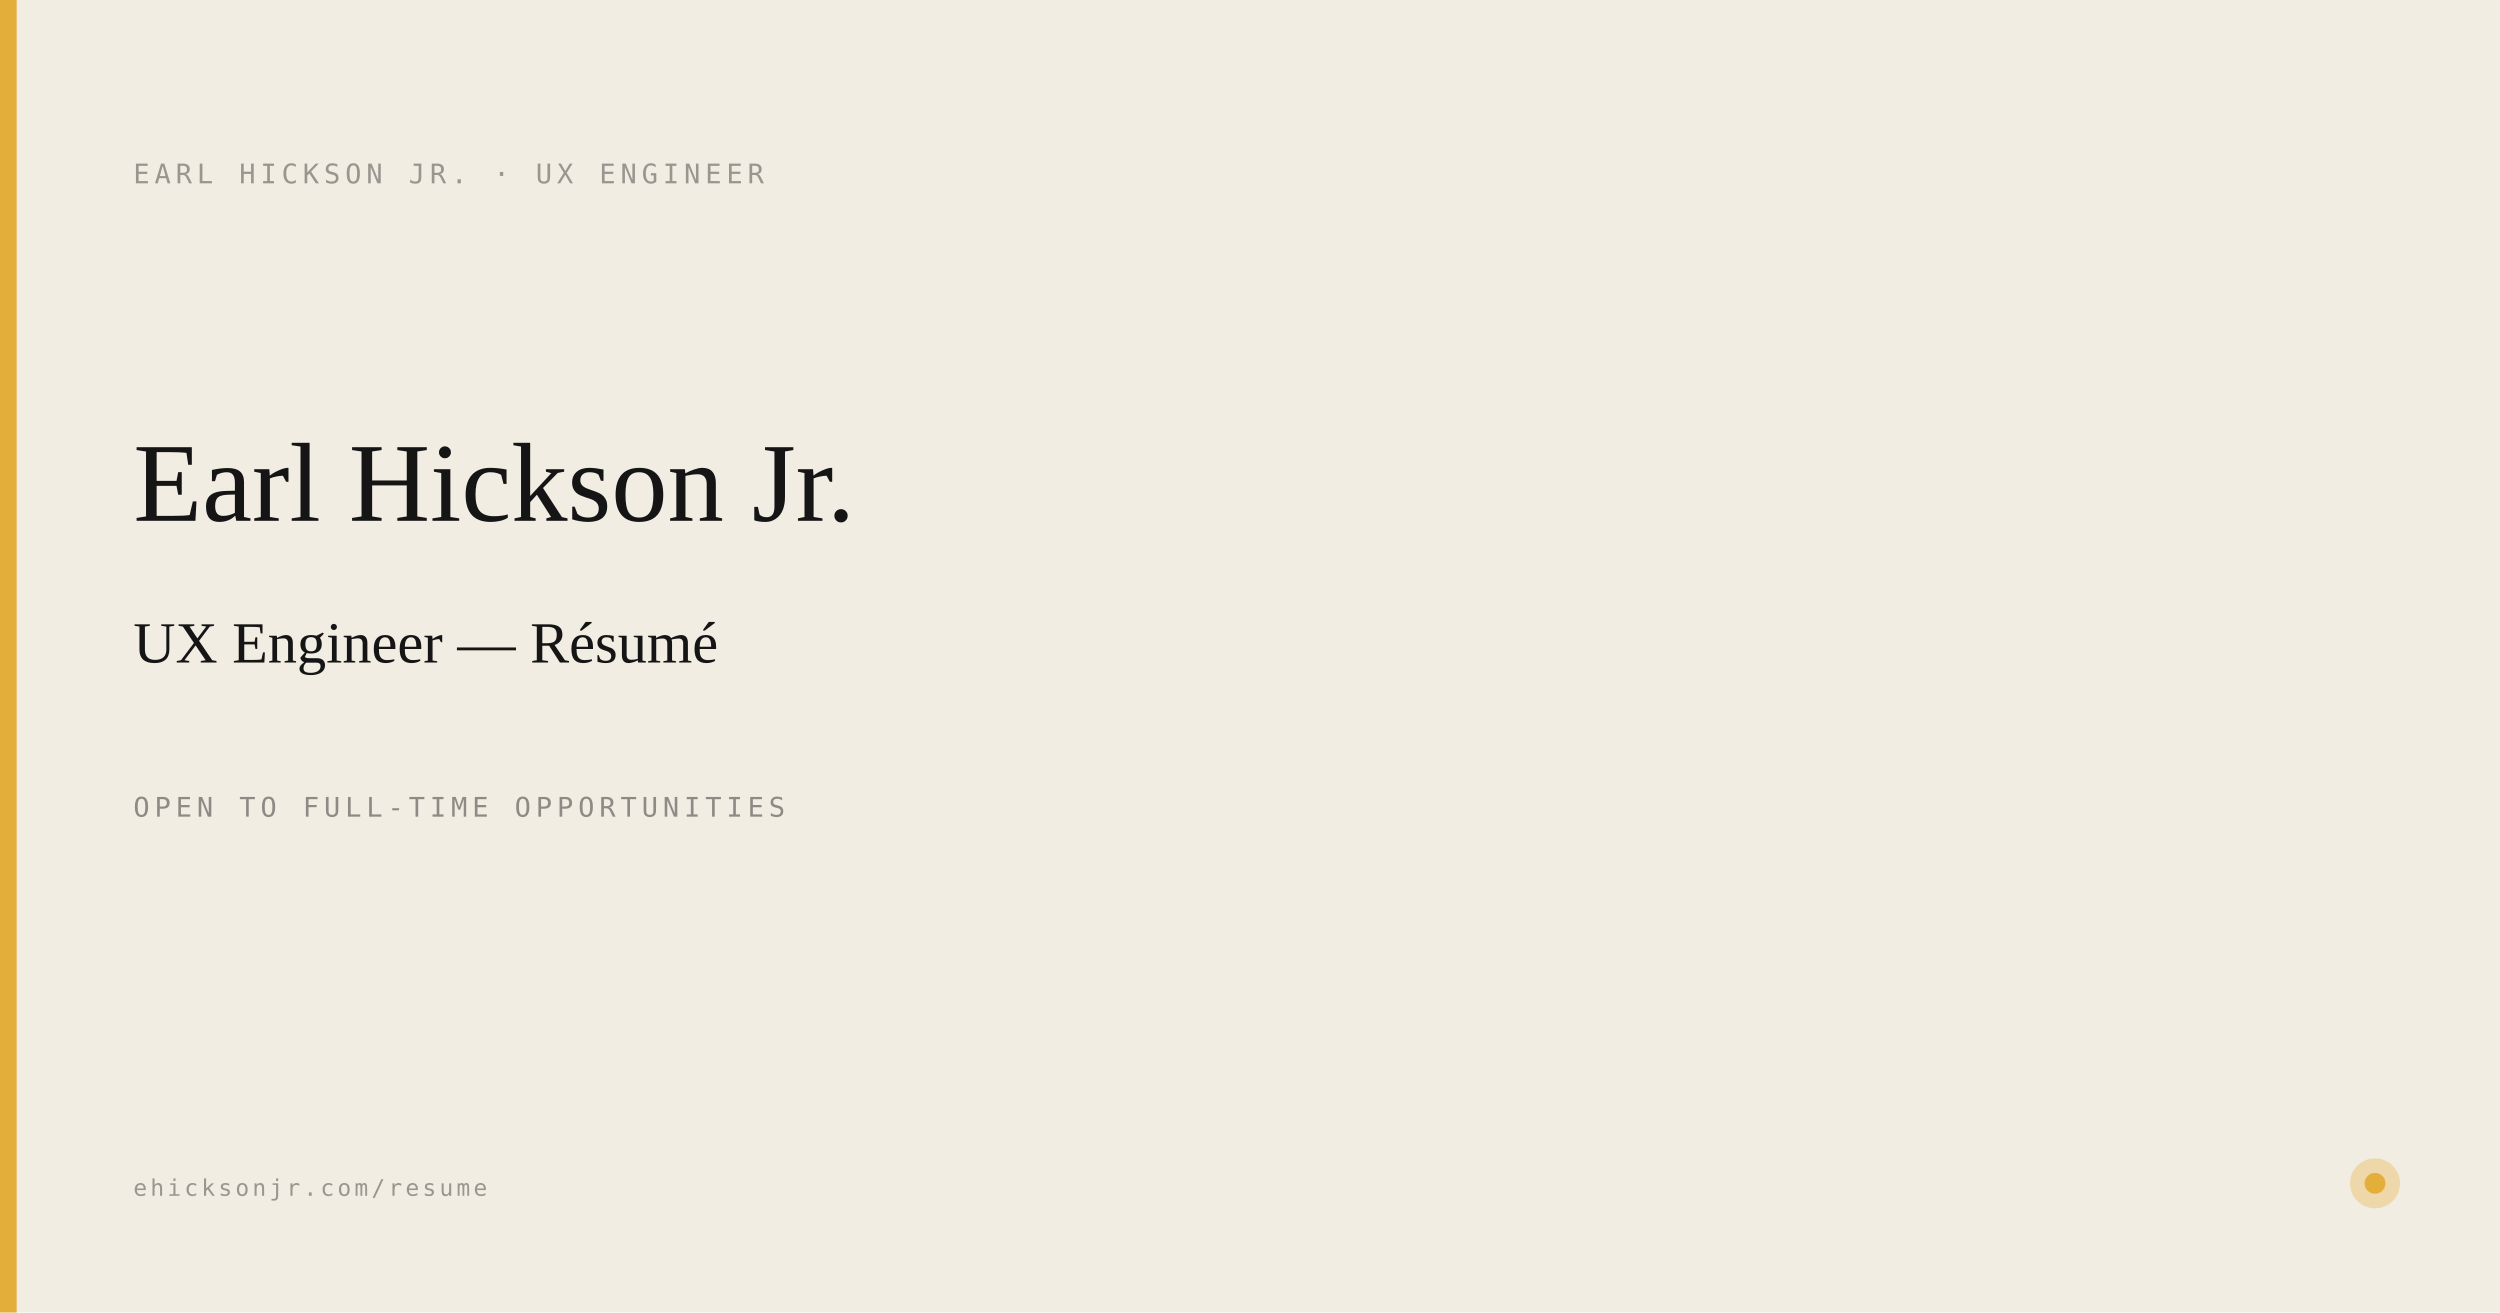
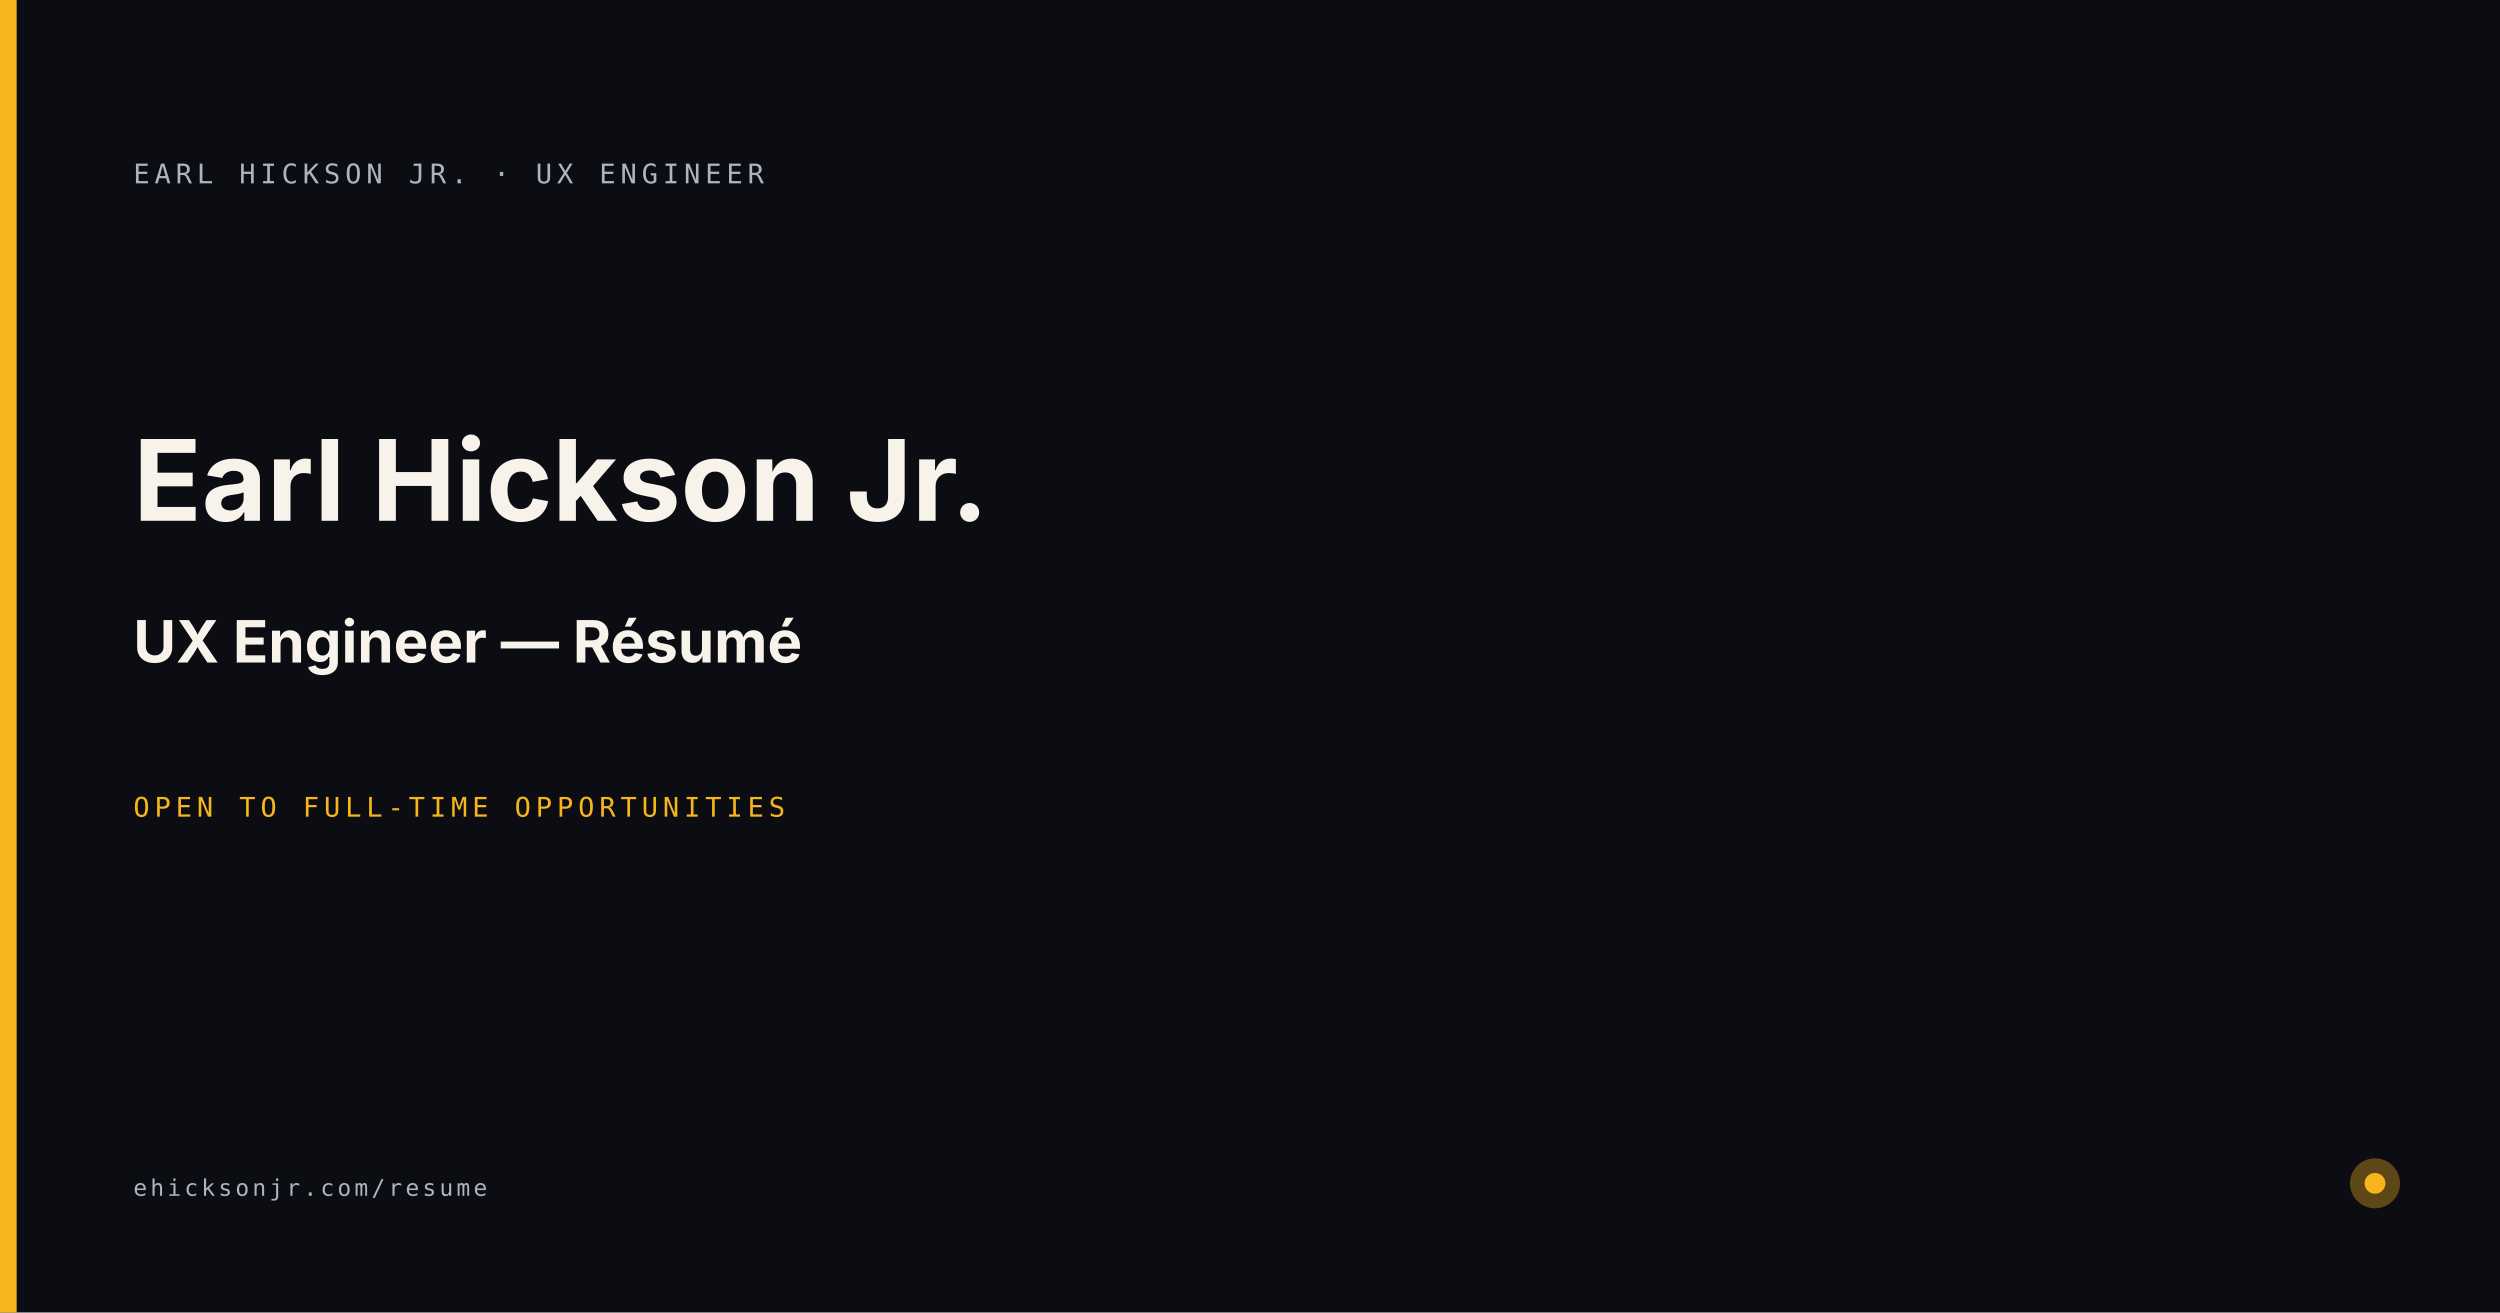
<svg xmlns="http://www.w3.org/2000/svg" width="1200" height="630" viewBox="0 0 1200 630">
-   <rect width="1200" height="630" fill="#F2EDE3" />
-   <rect x="0" y="0" width="8" height="630" fill="#E4AE3A" />
-   <text x="64" y="88" font-family="'JetBrains Mono',ui-monospace,'SF Mono',Menlo,Consolas,monospace" font-size="13" letter-spacing="0.18em" fill="rgba(21,21,21,0.4)">EARL HICKSON JR. · UX ENGINEER</text>
-   <text x="64" y="250" font-family="'Source Serif 4',Georgia,'Times New Roman',serif" font-size="54" font-weight="400" fill="#151515">Earl Hickson Jr.</text>
-   <text x="64" y="318" font-family="'Source Serif 4',Georgia,'Times New Roman',serif" font-size="28" font-weight="400" fill="#151515">UX Engineer — Résumé</text>
-   <text x="64" y="392" font-family="'JetBrains Mono',ui-monospace,'SF Mono',Menlo,Consolas,monospace" font-size="13" letter-spacing="0.18em" fill="rgba(21,21,21,0.45)">OPEN TO FULL-TIME OPPORTUNITIES</text>
-   <text x="64" y="574" font-family="'JetBrains Mono',ui-monospace,'SF Mono',Menlo,Consolas,monospace" font-size="11" letter-spacing="0.14em" fill="rgba(21,21,21,0.4)">ehicksonjr.com/resume</text>
-   <circle cx="1140" cy="568" r="8" fill="none" stroke="#E4AE3A" stroke-opacity="0.35" stroke-width="8" />
-   <circle cx="1140" cy="568" r="5" fill="#E4AE3A" />
+   <rect width="1200" height="630" fill="#0B0D12" />
+   <rect x="0" y="0" width="8" height="630" fill="#F6B51D" />
+   <text x="64" y="88" font-family="'JetBrains Mono',ui-monospace,'SF Mono',Menlo,Consolas,monospace" font-size="13" letter-spacing="0.18em" fill="#AEB4BF">EARL HICKSON JR. · UX ENGINEER</text>
+   <text x="64" y="250" font-family="Manrope,Inter,Arial,sans-serif" font-size="54" font-weight="700" fill="#F7F3EB">Earl Hickson Jr.</text>
+   <text x="64" y="318" font-family="Manrope,Inter,Arial,sans-serif" font-size="28" font-weight="700" fill="#F7F3EB">UX Engineer — Résumé</text>
+   <text x="64" y="392" font-family="'JetBrains Mono',ui-monospace,'SF Mono',Menlo,Consolas,monospace" font-size="13" letter-spacing="0.18em" fill="#F6B51D">OPEN TO FULL-TIME OPPORTUNITIES</text>
+   <text x="64" y="574" font-family="'JetBrains Mono',ui-monospace,'SF Mono',Menlo,Consolas,monospace" font-size="11" letter-spacing="0.14em" fill="#AEB4BF">ehicksonjr.com/resume</text>
+   <circle cx="1140" cy="568" r="8" fill="none" stroke="#F6B51D" stroke-opacity="0.35" stroke-width="8" />
+   <circle cx="1140" cy="568" r="5" fill="#F6B51D" />
</svg>
